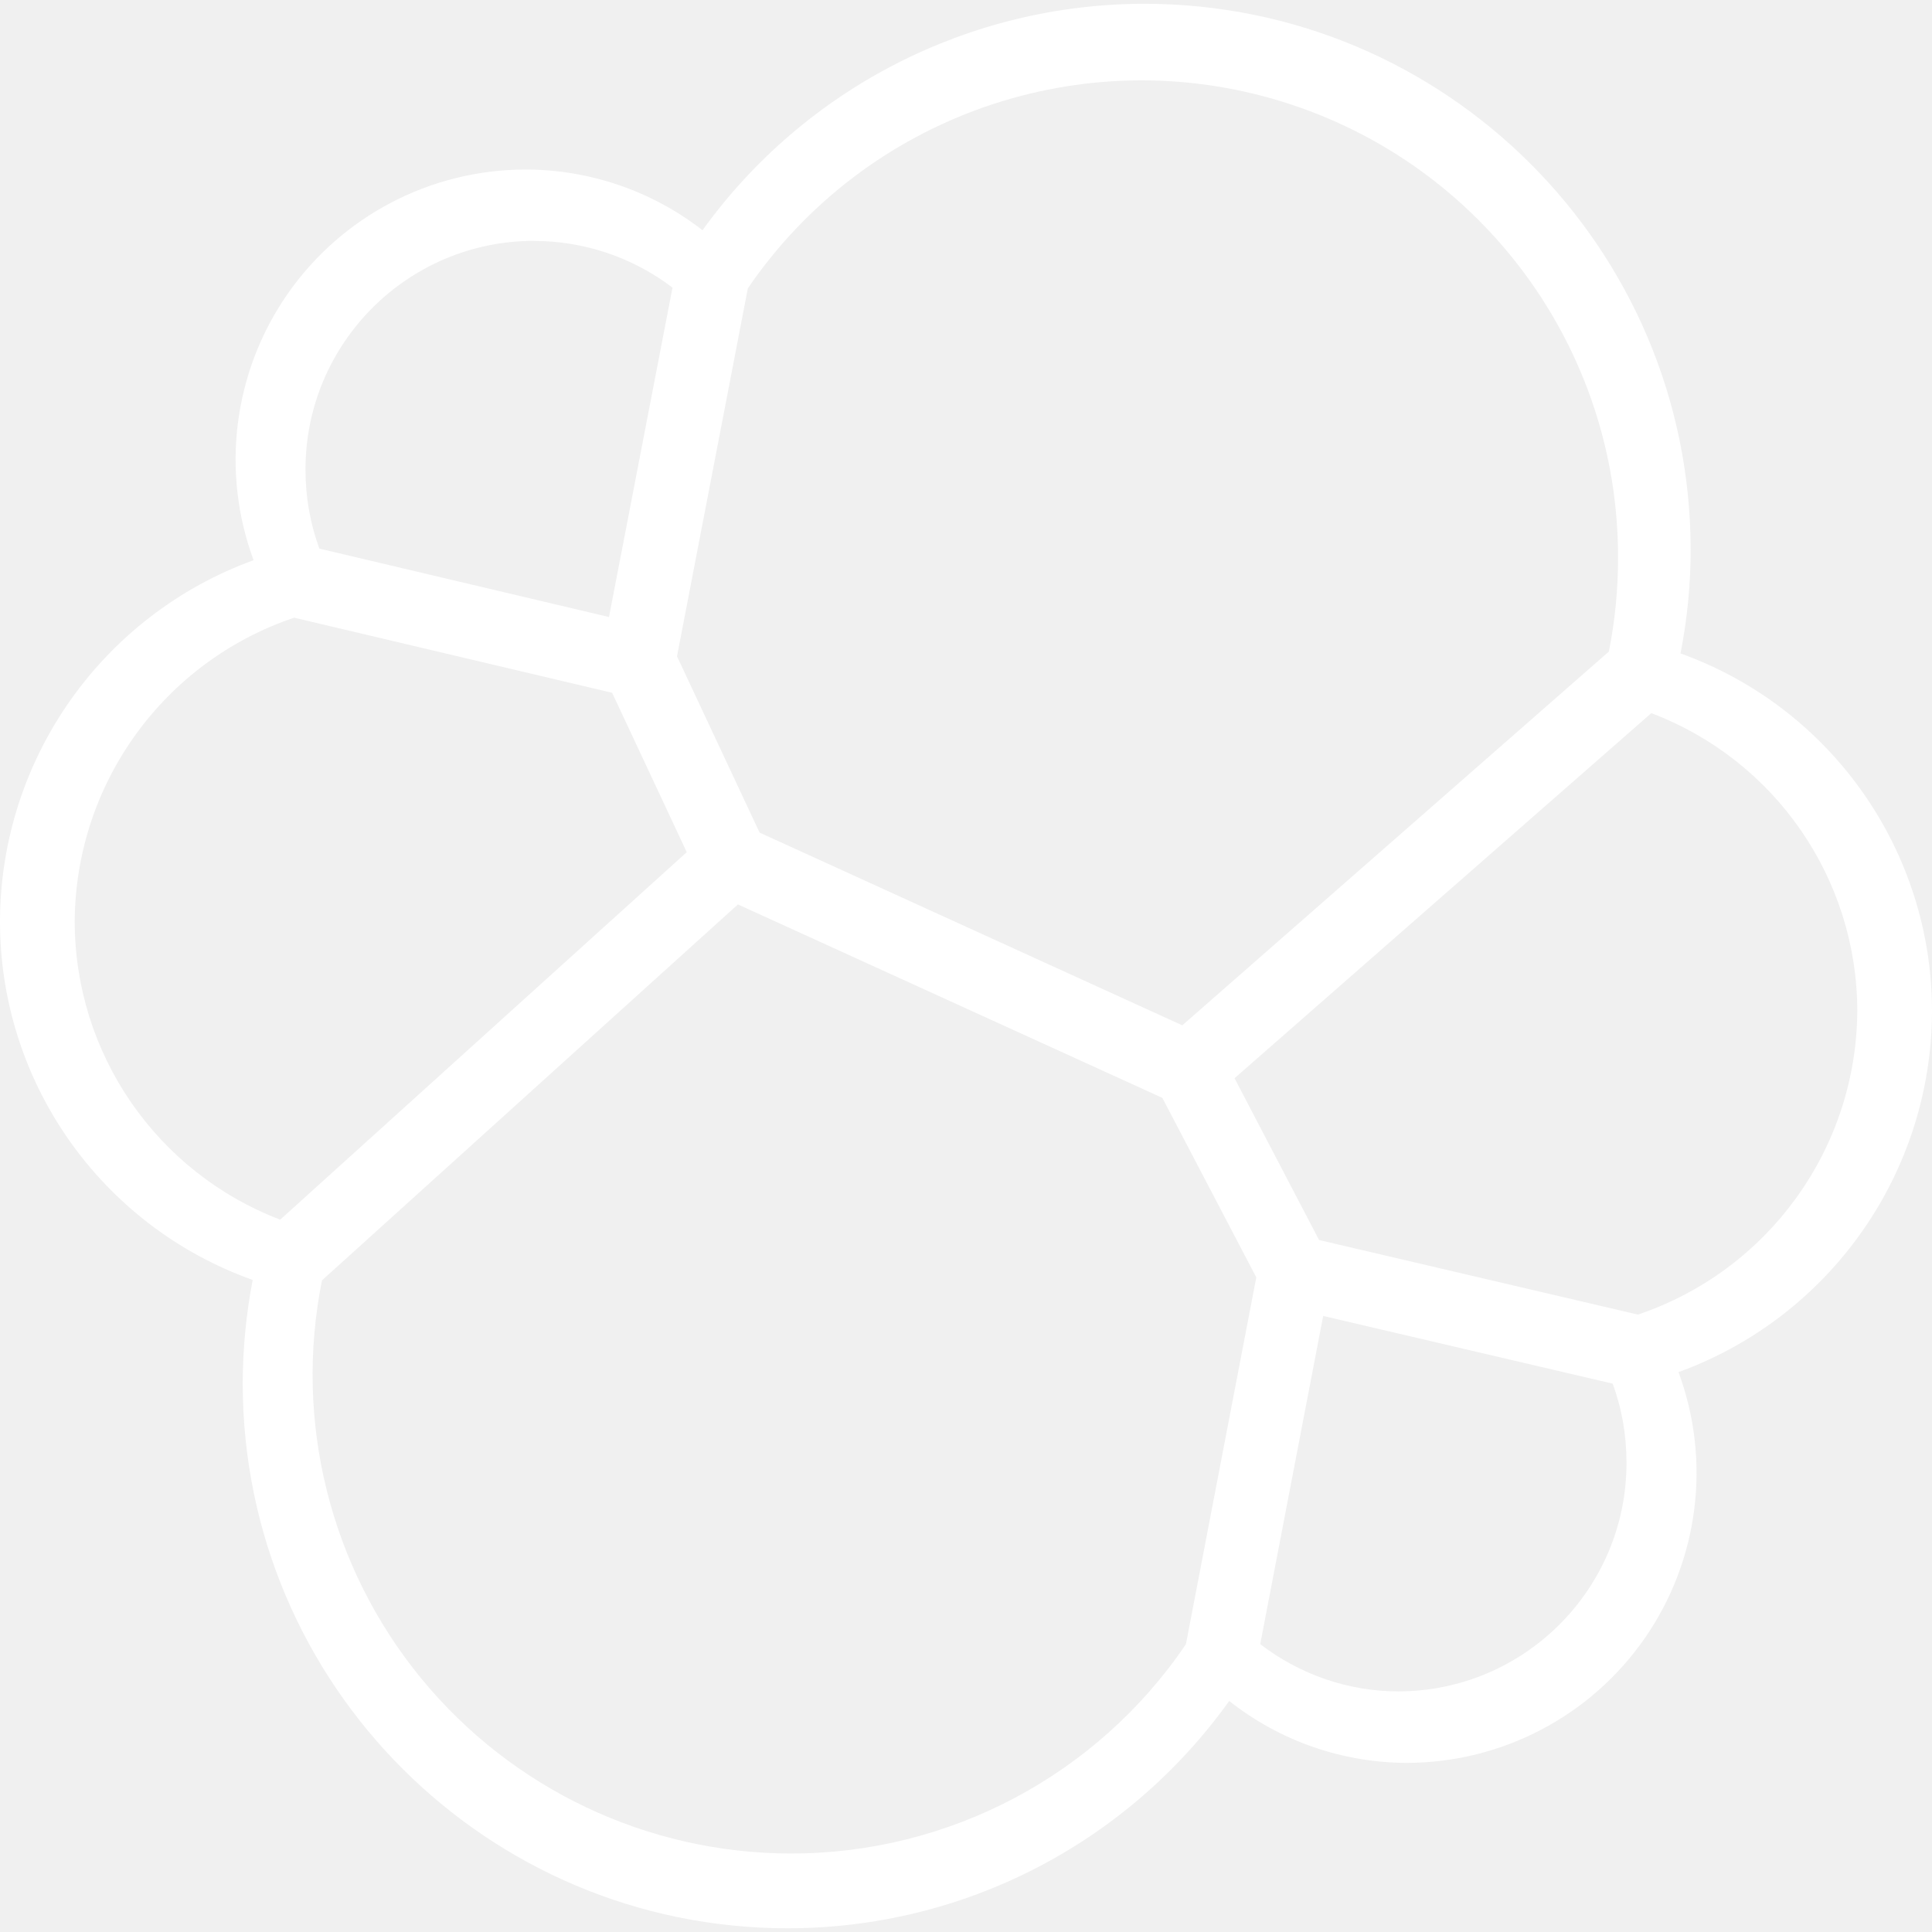
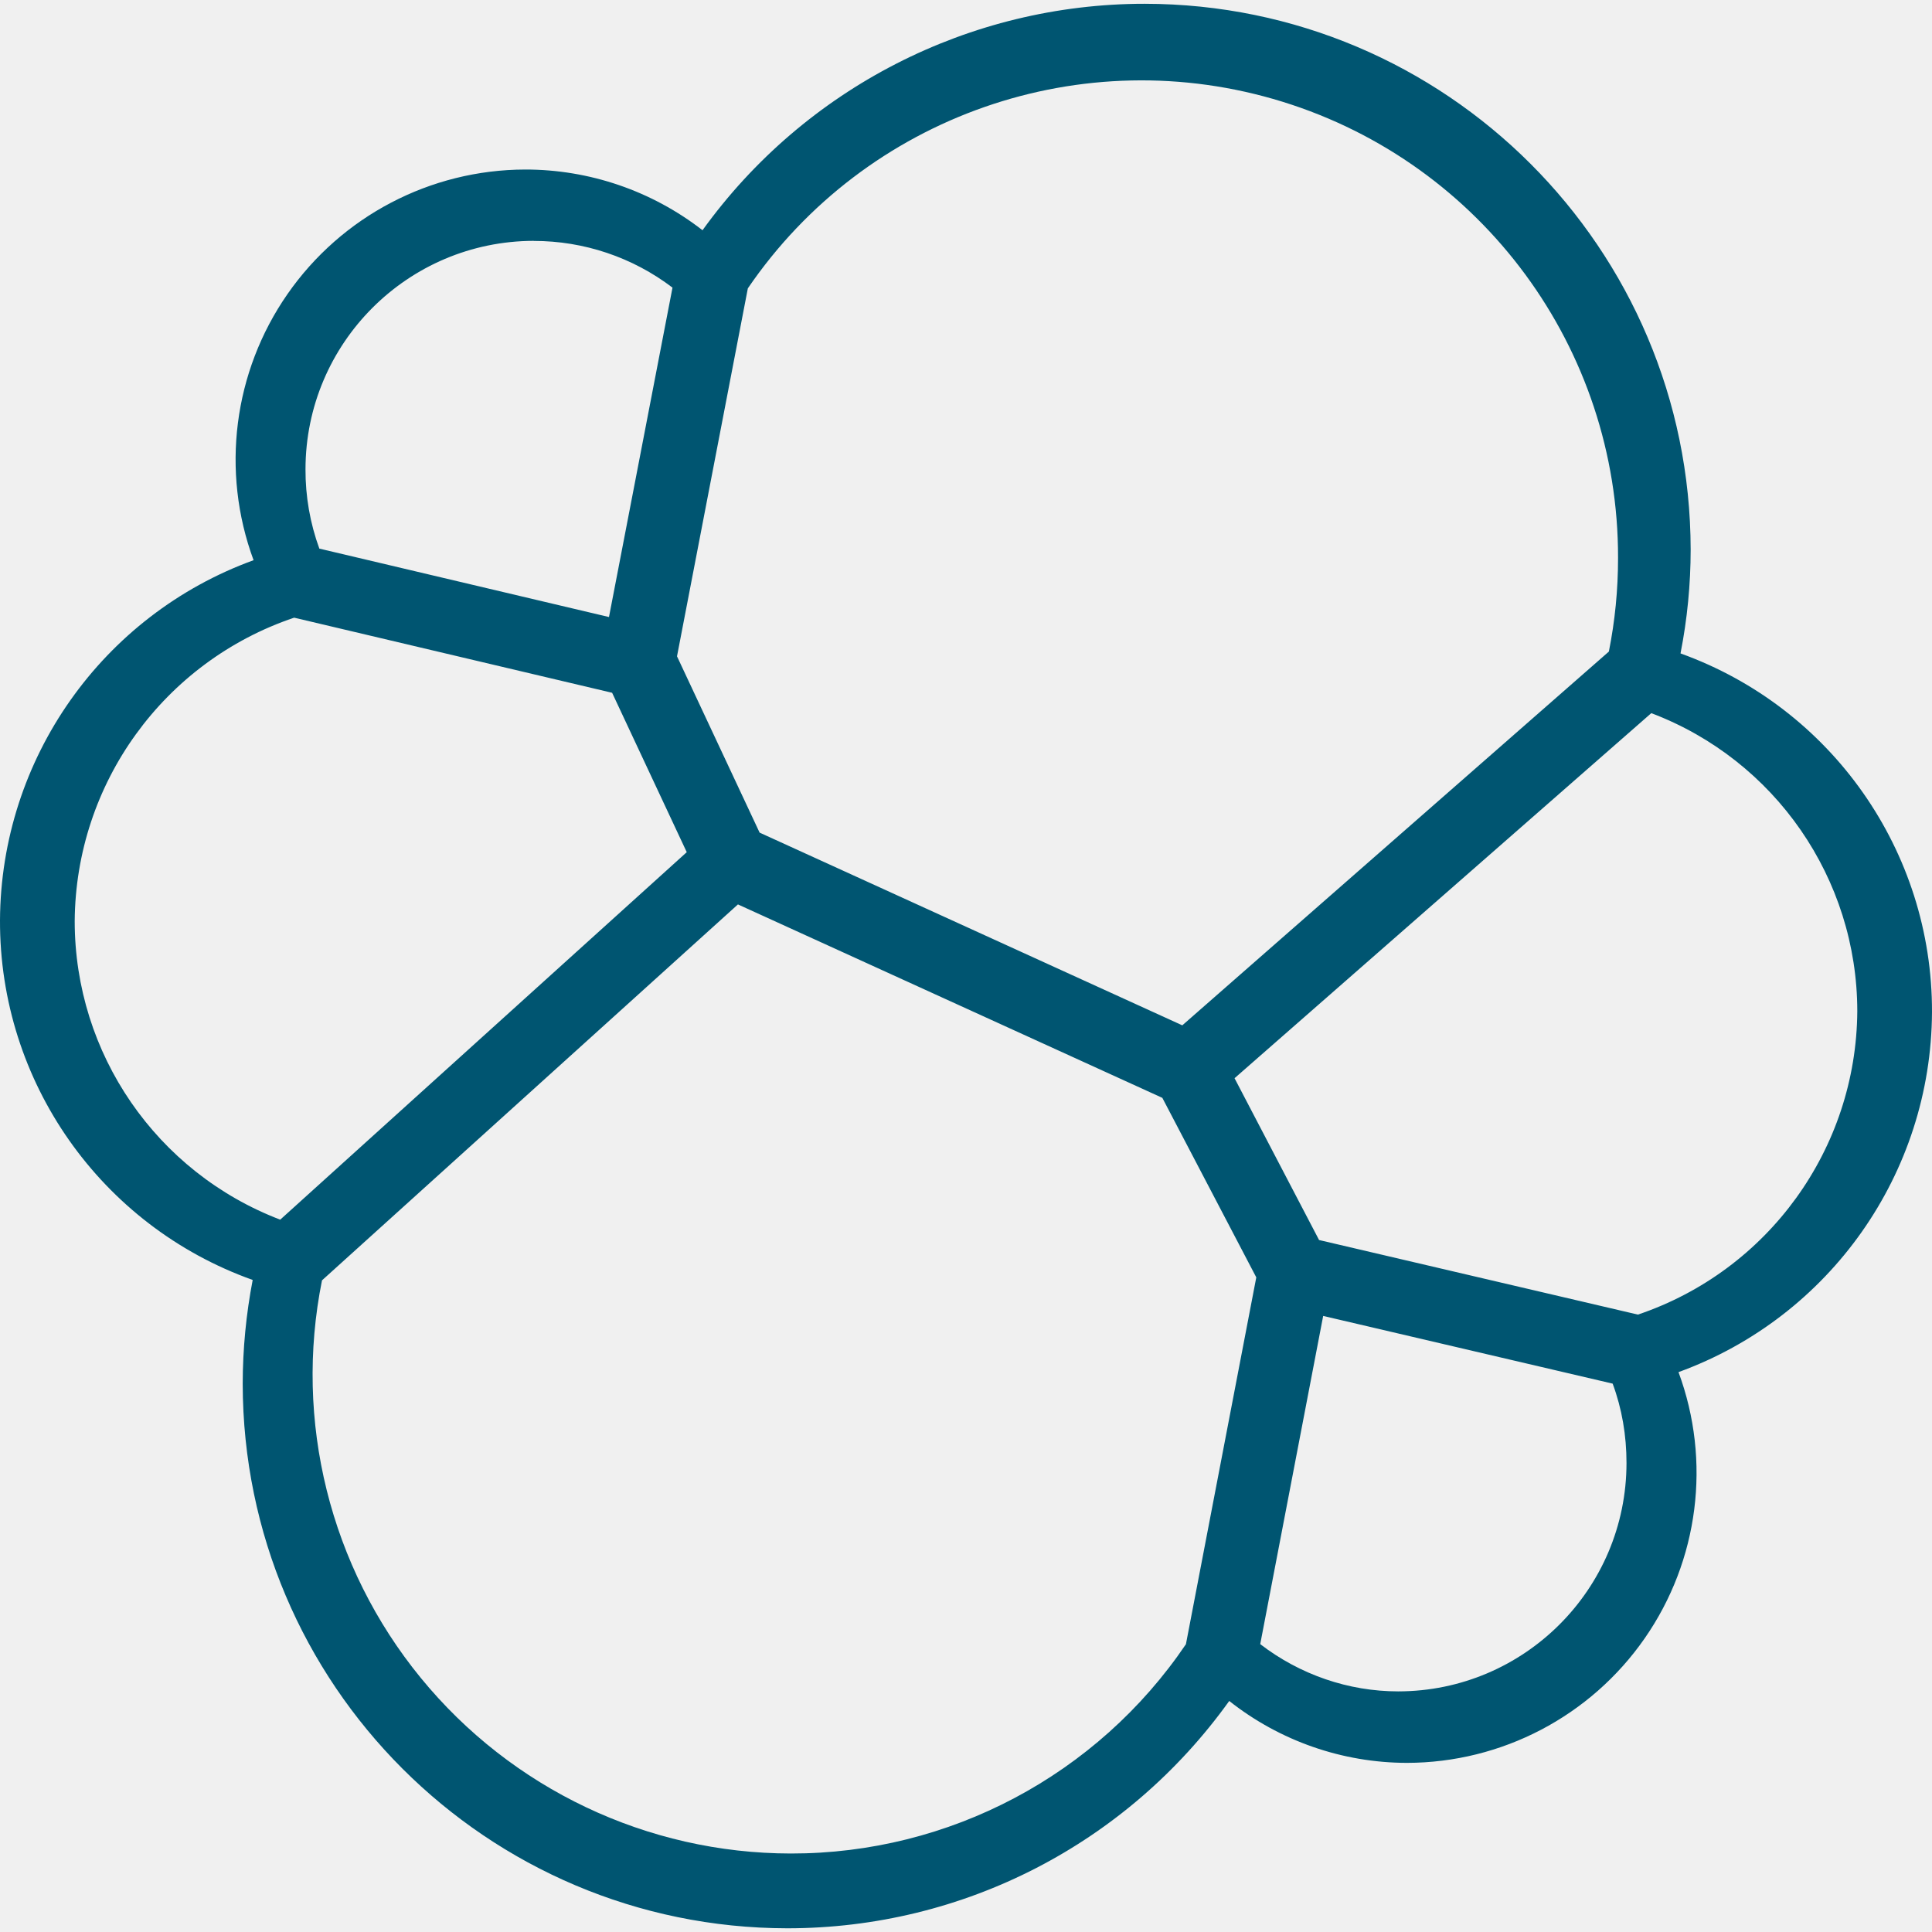
- <svg xmlns="http://www.w3.org/2000/svg" fill="#ffffff" role="img" viewBox="0 0 24 24">
+ <svg xmlns="http://www.w3.org/2000/svg" fill="#005571" role="img" viewBox="0 0 24 24">
  <path d="M20.345 16.33l-3.959-.926-1.05-2.01 5.177-4.535a3.962 3.962 0 012.559 3.702 4.006 4.006 0 01-2.727 3.77m-2.976 4.68c-.616 0-1.22-.207-1.714-.587l.782-4.077 3.596.841c.115.31.172.642.172.987a2.839 2.839 0 01-2.836 2.836m-2.637-.586a5.92 5.92 0 01-4.908 2.6A5.947 5.947 0 014 15.905l5.167-4.67 5.272 2.403 1.167 2.23zM.928 11.443a4.007 4.007 0 012.726-3.77l3.95.933.927 1.98-5.05 4.565a3.97 3.97 0 01-2.553-3.708m5.703-8.45a2.841 2.841 0 011.723.58l-.789 4.092-3.598-.85a2.842 2.842 0 01-.172-.986A2.84 2.84 0 016.63 2.992m2.66.59A5.92 5.92 0 0120.1 6.93c0 .4-.038.781-.114 1.164l-5.299 4.643-5.251-2.394-1.026-2.19zM24 12.571a4.723 4.723 0 00-3.124-4.454 6.695 6.695 0 00.126-1.29A6.789 6.789 0 0014.22.047 6.769 6.769 0 008.727 2.86a3.586 3.586 0 00-2.204-.754A3.604 3.604 0 003.15 6.959 4.786 4.786 0 000 11.431 4.727 4.727 0 003.139 15.9a6.876 6.876 0 00-.124 1.289 6.773 6.773 0 006.765 6.765c2.19 0 4.22-1.052 5.49-2.824a3.568 3.568 0 002.207.769 3.603 3.603 0 003.374-4.854A4.785 4.785 0 0024 12.572" />
</svg>
